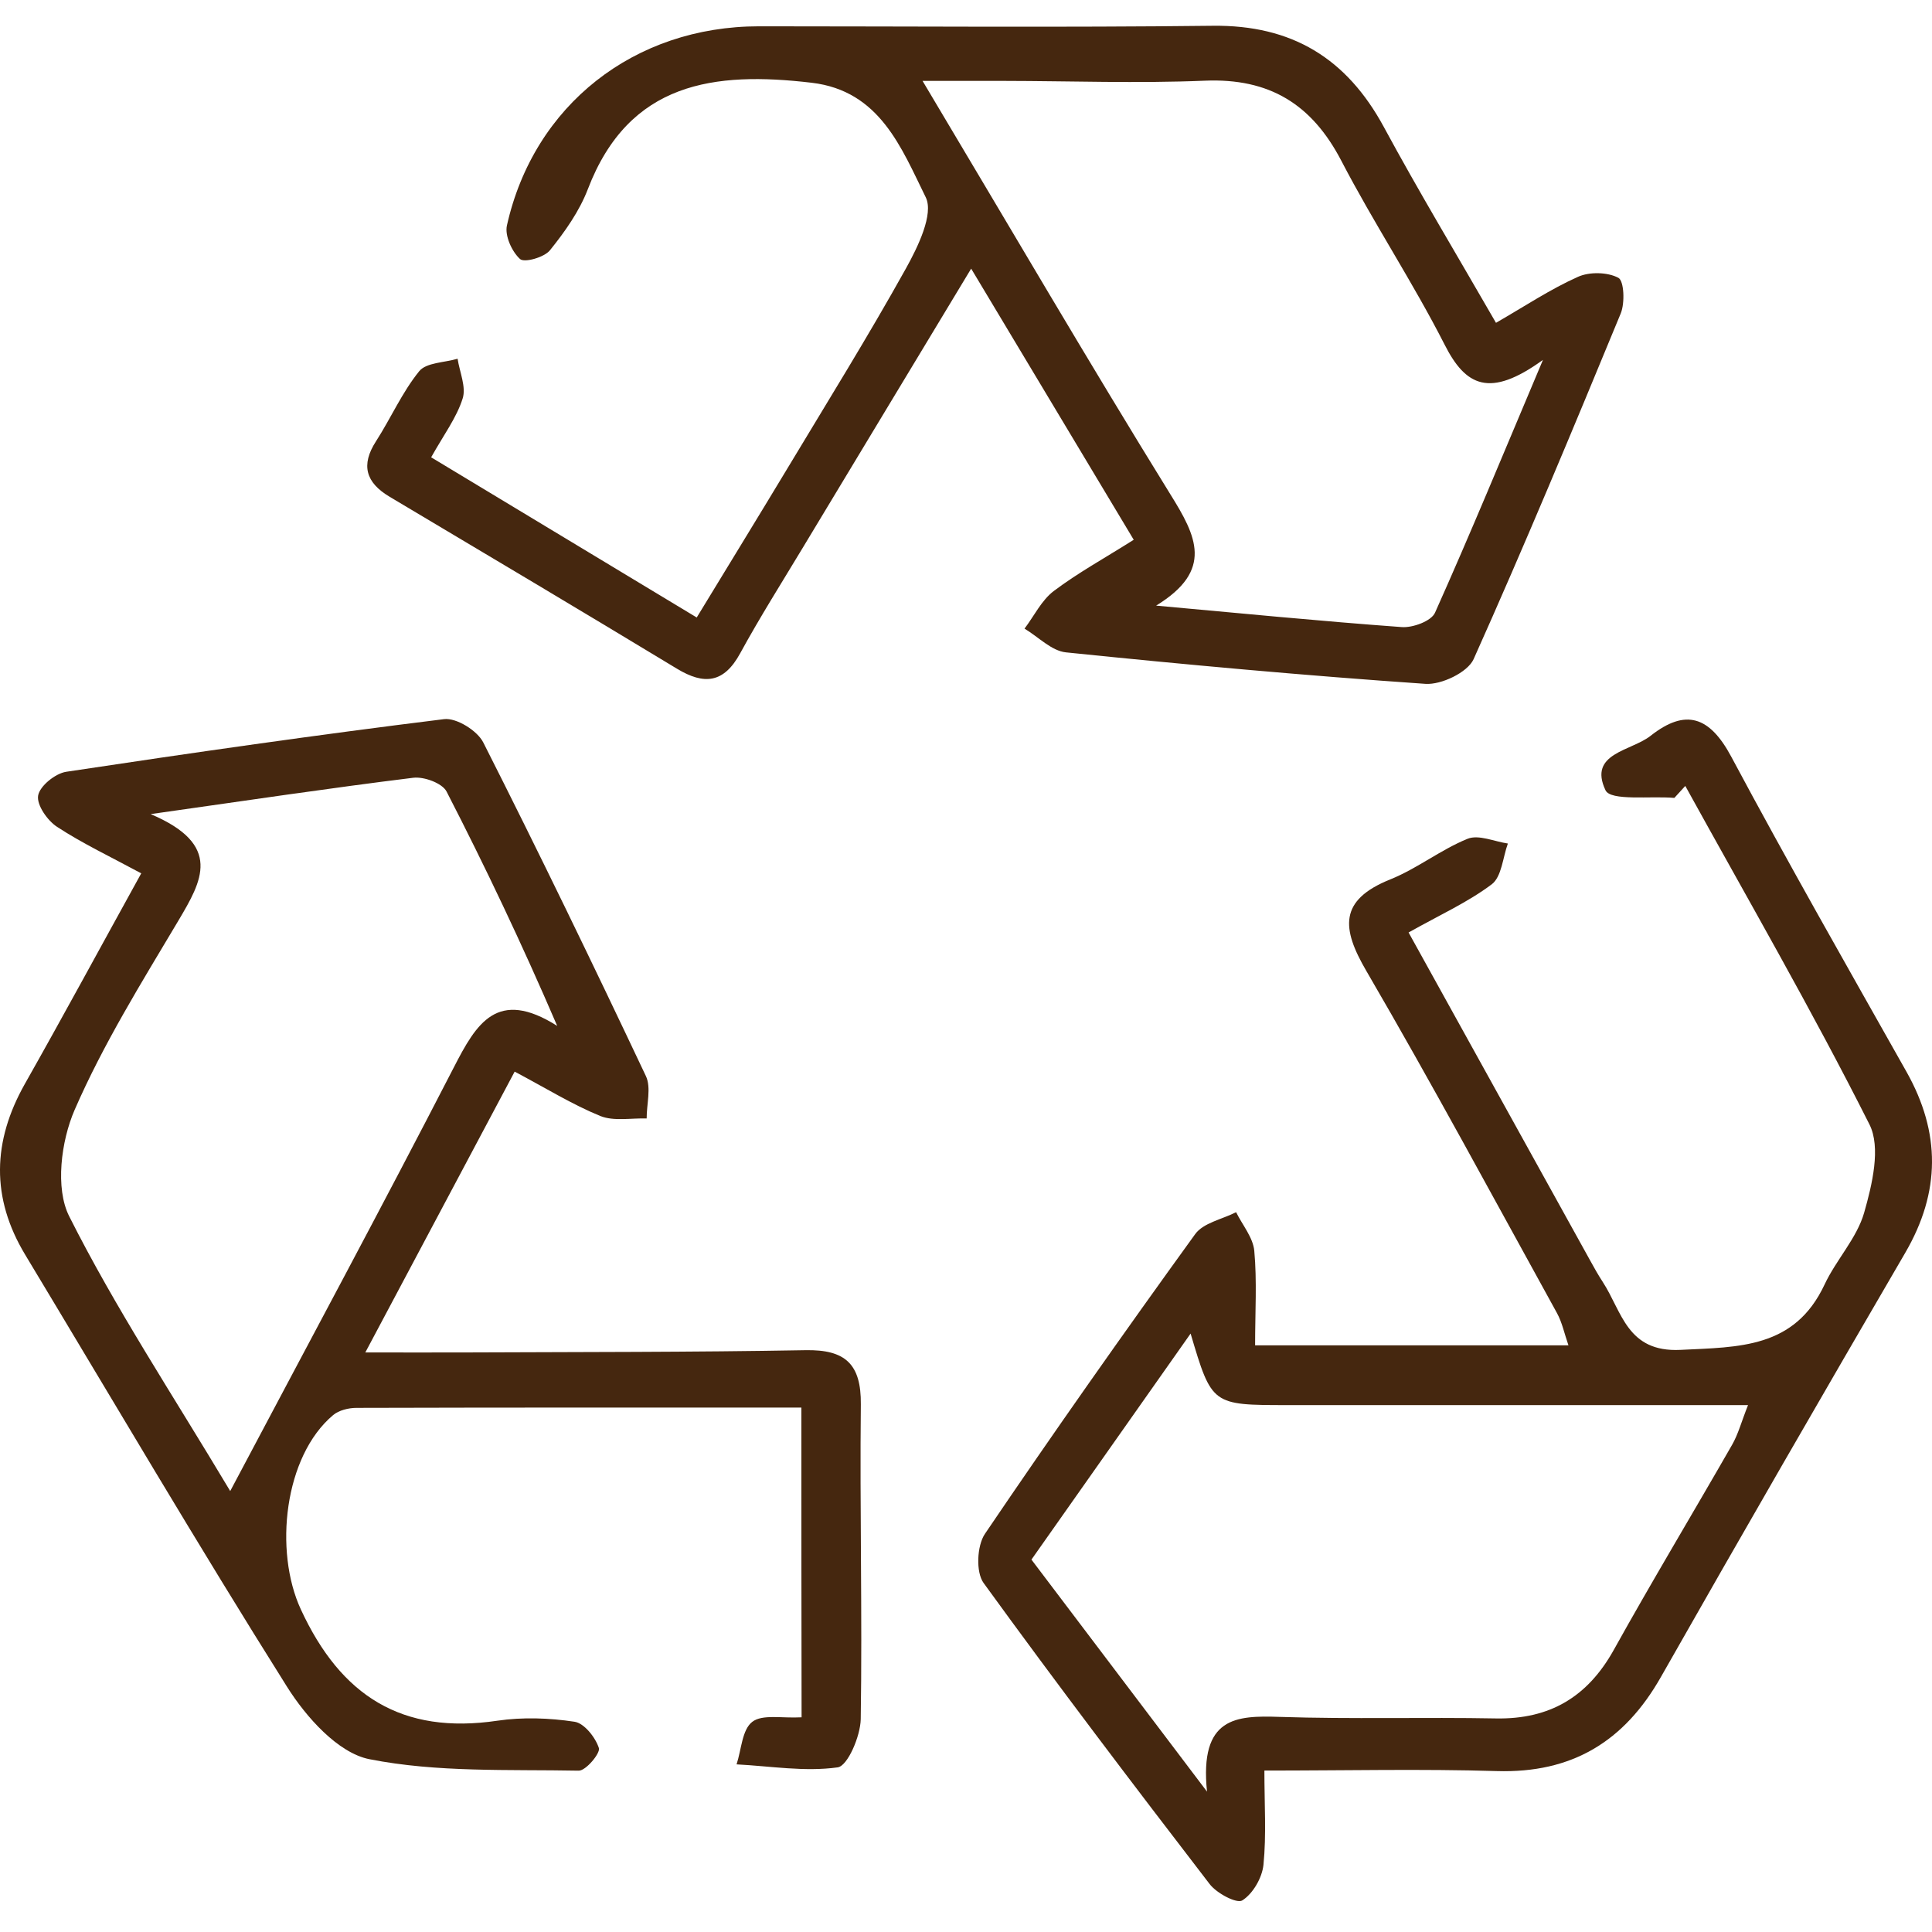
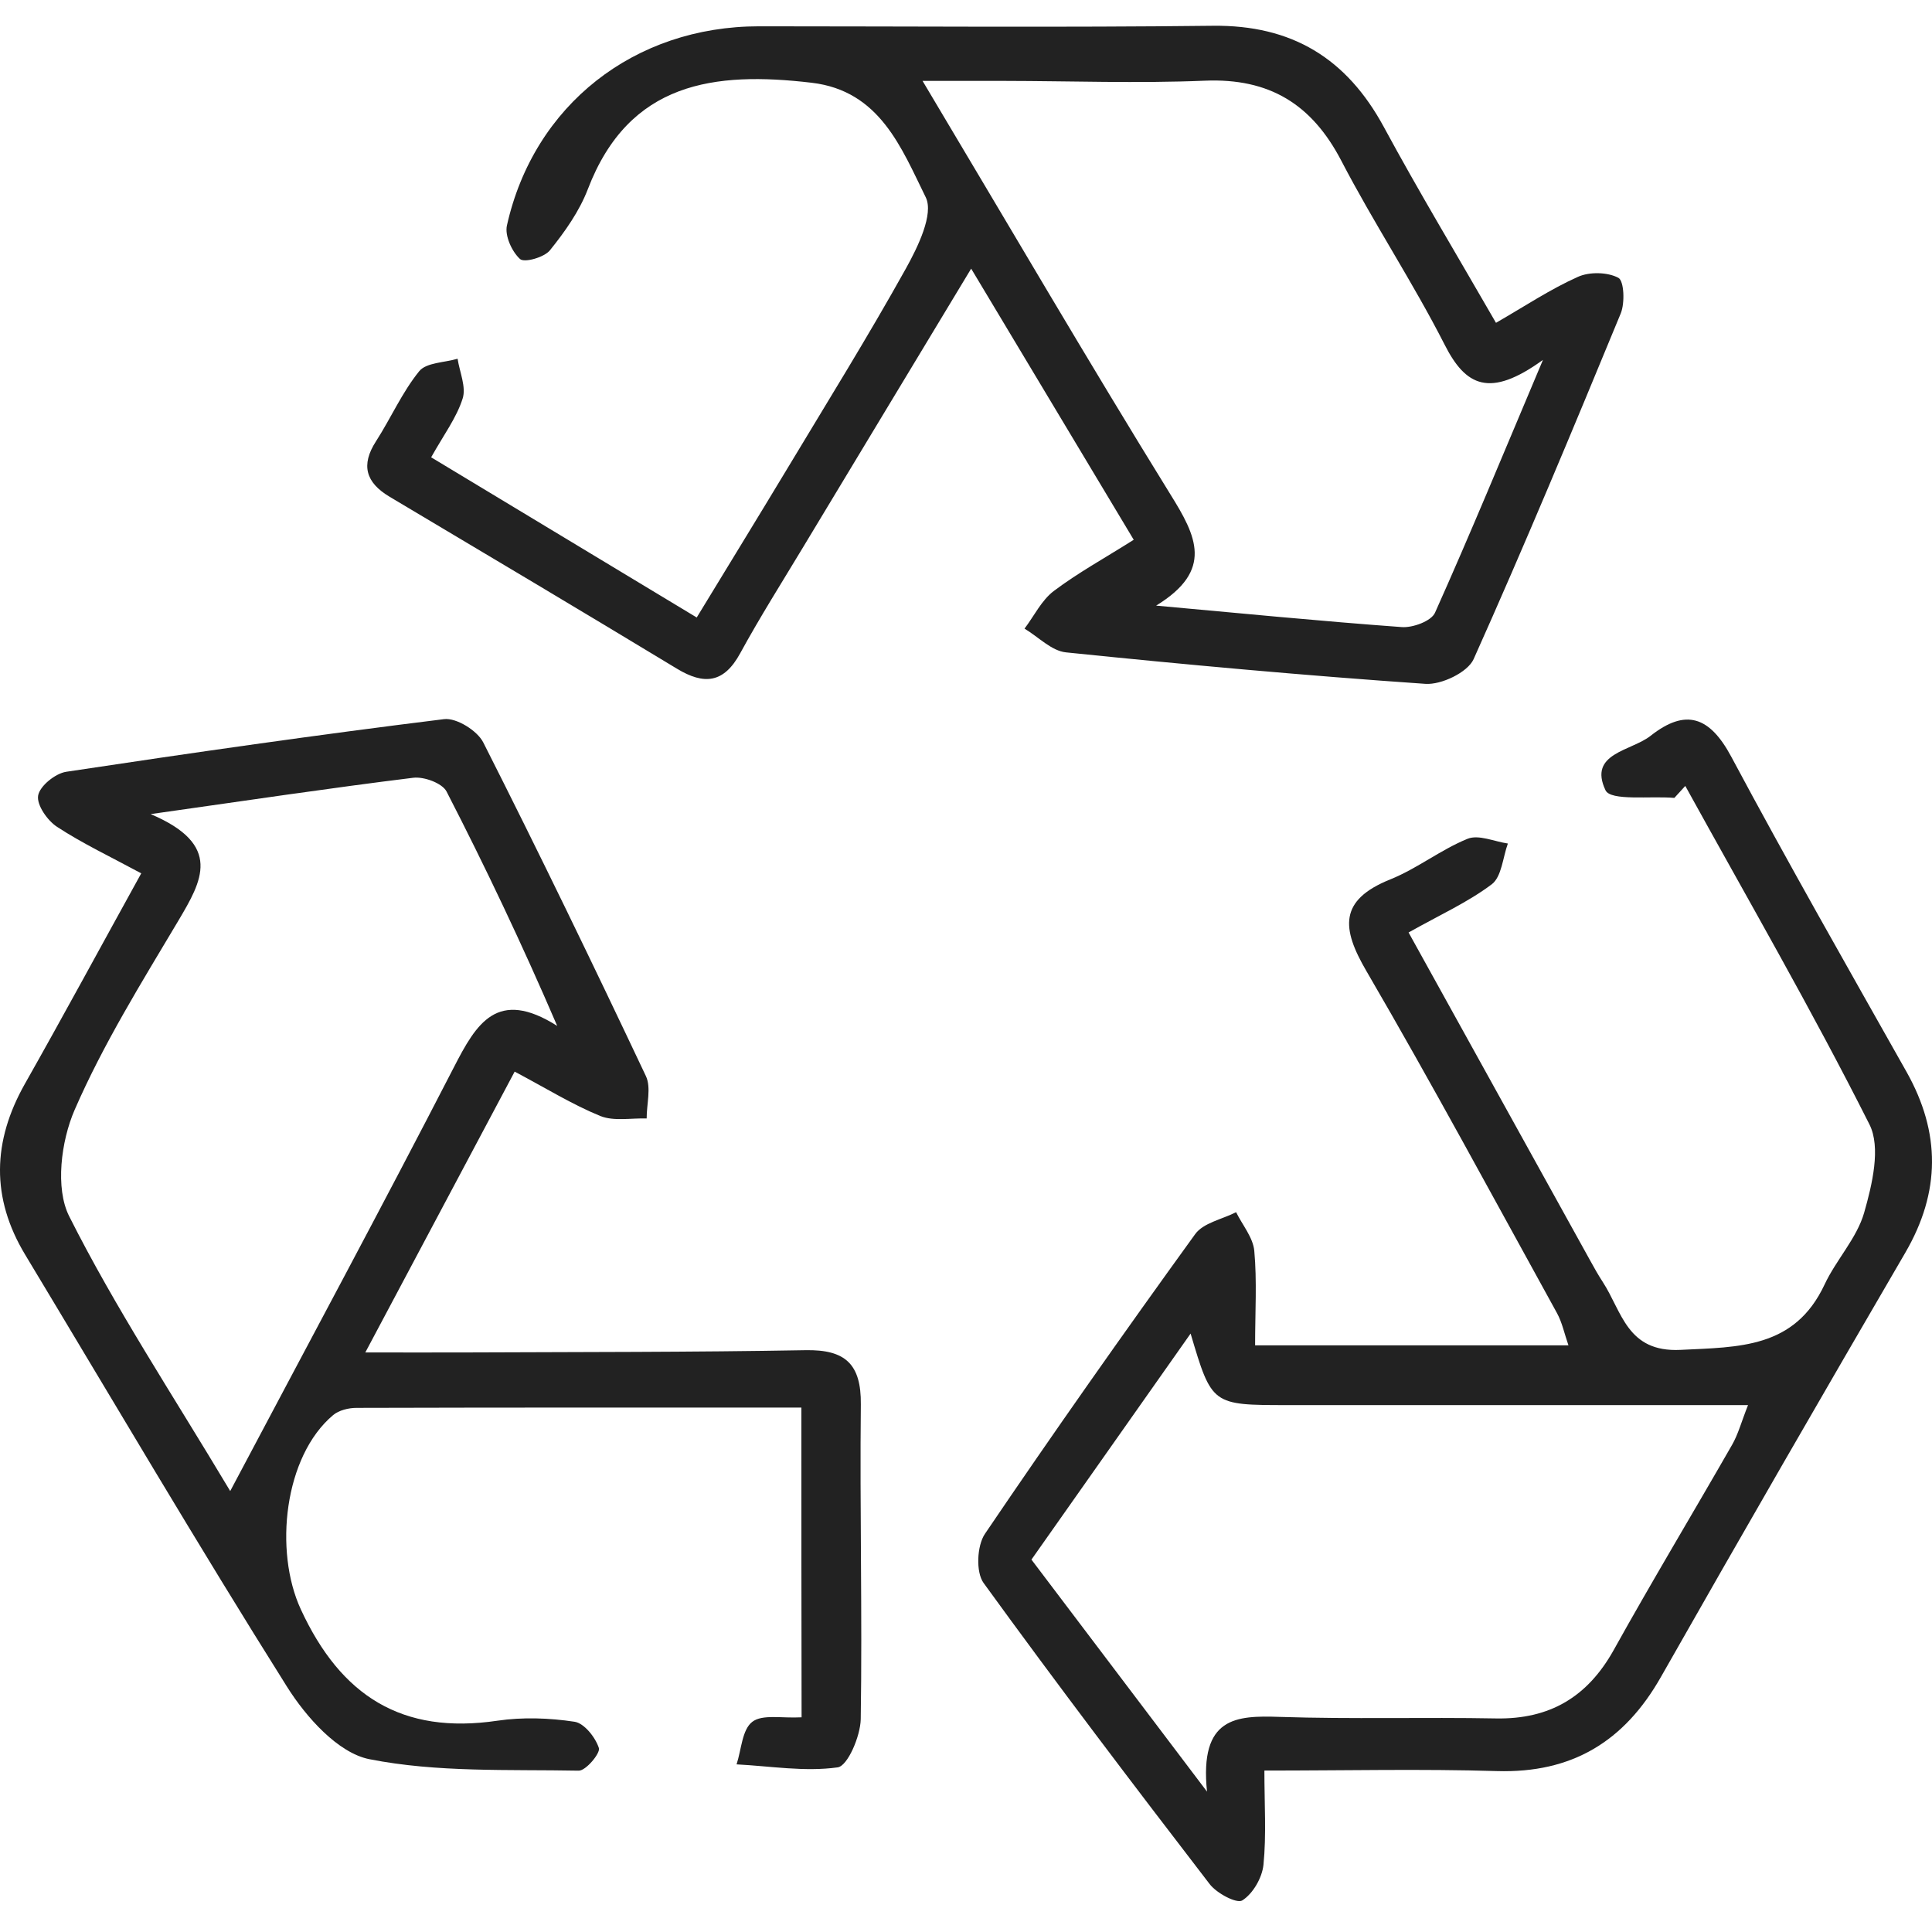
<svg xmlns="http://www.w3.org/2000/svg" width="150" height="150" viewBox="0 0 150 150" fill="none">
-   <path d="M129.996 61.949C128.137 61.788 125.052 62.205 124.651 61.356C123.289 58.471 126.638 58.319 128.145 57.133C130.885 54.969 132.744 55.634 134.411 58.743C138.81 66.973 143.442 75.09 148.026 83.224C150.678 87.944 150.67 92.543 147.929 97.255C141.551 108.201 135.212 119.18 128.954 130.198C126.109 135.214 122.047 137.682 116.213 137.506C110.371 137.33 104.514 137.466 98.167 137.466C98.167 140.094 98.327 142.458 98.095 144.782C97.991 145.792 97.278 147.026 96.452 147.547C96.019 147.819 94.457 146.994 93.912 146.272C87.974 138.548 82.084 130.791 76.363 122.898C75.754 122.056 75.85 120.005 76.467 119.091C81.78 111.246 87.237 103.498 92.79 95.821C93.423 94.939 94.89 94.667 95.971 94.114C96.46 95.108 97.285 96.077 97.382 97.111C97.598 99.459 97.446 101.847 97.446 104.451C105.748 104.451 113.569 104.451 121.774 104.451C121.454 103.53 121.285 102.68 120.885 101.951C115.989 93.072 111.189 84.145 106.084 75.387C104.153 72.078 103.937 69.89 107.935 68.279C110.027 67.438 111.854 65.971 113.945 65.122C114.803 64.777 116.021 65.338 117.07 65.491C116.678 66.572 116.59 68.071 115.82 68.656C113.945 70.066 111.75 71.052 109.362 72.398C114.17 81.084 118.801 89.45 123.433 97.816C123.753 98.401 124.082 98.986 124.443 99.539C125.941 101.847 126.326 105.004 130.469 104.804C135.028 104.579 139.331 104.692 141.655 99.739C142.553 97.816 144.163 96.141 144.732 94.154C145.357 91.966 146.046 89.082 145.141 87.295C140.661 78.392 135.661 69.754 130.845 61.019C130.541 61.348 130.268 61.644 129.996 61.949ZM93.712 139.101C93.119 133.299 95.971 133.187 99.345 133.299C104.946 133.483 110.564 133.315 116.165 133.419C120.332 133.491 123.257 131.744 125.284 128.114C128.265 122.753 131.43 117.497 134.483 112.168C134.956 111.343 135.204 110.381 135.717 109.091C123.433 109.091 111.693 109.091 99.962 109.091C94.088 109.091 94.088 109.091 92.438 103.538C88.207 109.54 84.184 115.261 80.081 121.087C84.448 126.864 88.679 132.458 93.712 139.101Z" fill="#45270F" />
-   <path d="M62.219 109.283C50.584 109.283 39.133 109.275 27.682 109.307C27.065 109.307 26.312 109.491 25.863 109.868C22.065 113.065 21.255 120.406 23.355 124.949C26.464 131.68 31.216 134.693 38.62 133.595C40.575 133.307 42.651 133.379 44.606 133.676C45.359 133.788 46.233 134.894 46.497 135.719C46.626 136.12 45.48 137.49 44.927 137.474C39.494 137.37 33.956 137.626 28.684 136.584C26.248 136.104 23.772 133.323 22.289 130.967C15.326 119.901 8.707 108.626 1.959 97.423C-0.709 93 -0.589 88.609 1.935 84.145C4.94 78.833 7.841 73.464 10.966 67.806C8.578 66.516 6.423 65.499 4.436 64.2C3.682 63.712 2.833 62.493 2.961 61.764C3.089 61.027 4.291 60.05 5.141 59.921C14.901 58.447 24.677 57.044 34.477 55.834C35.431 55.714 37.058 56.724 37.522 57.645C41.858 66.212 46.041 74.858 50.143 83.536C50.576 84.442 50.199 85.732 50.207 86.838C48.997 86.798 47.659 87.07 46.609 86.646C44.43 85.756 42.41 84.498 39.958 83.2C36.104 90.444 32.442 97.335 28.363 105.004C31.416 105.004 33.756 105.012 36.104 105.004C44.919 104.964 53.733 104.988 62.548 104.828C65.625 104.772 66.867 105.901 66.835 109.035C66.747 117.176 66.955 125.326 66.827 133.475C66.803 134.789 65.817 137.105 65.04 137.217C62.484 137.578 59.815 137.121 57.187 136.985C57.563 135.847 57.612 134.293 58.405 133.684C59.19 133.075 60.705 133.419 62.235 133.331C62.219 125.486 62.219 117.689 62.219 109.283ZM17.874 115.766C23.948 104.299 29.693 93.633 35.239 82.863C36.986 79.466 38.596 76.701 43.26 79.65C40.511 73.255 37.683 67.309 34.67 61.452C34.333 60.803 32.915 60.282 32.081 60.386C25.663 61.179 19.26 62.133 11.696 63.207C17.321 65.595 15.67 68.407 13.851 71.476C10.99 76.284 8.009 81.076 5.79 86.181C4.74 88.601 4.275 92.263 5.373 94.434C8.947 101.542 13.362 108.217 17.874 115.766Z" fill="#45270F" />
-   <path d="M88.022 41.908C83.823 34.904 79.808 28.213 75.401 20.857C70.841 28.421 66.594 35.441 62.363 42.468C60.713 45.209 58.998 47.918 57.467 50.722C56.201 53.046 54.671 53.198 52.555 51.916C45.143 47.429 37.69 42.997 30.246 38.566C28.403 37.468 27.994 36.114 29.196 34.255C30.35 32.46 31.216 30.465 32.546 28.822C33.099 28.141 34.509 28.157 35.527 27.852C35.687 28.894 36.208 30.048 35.919 30.945C35.447 32.436 34.453 33.758 33.475 35.505C40.263 39.6 46.962 43.639 54.094 47.942C56.506 43.975 58.846 40.169 61.153 36.338C64.246 31.194 67.412 26.097 70.329 20.857C71.266 19.174 72.508 16.618 71.875 15.319C69.992 11.505 68.317 7.05 63.02 6.425C55.48 5.535 48.837 6.337 45.64 14.687C44.983 16.401 43.861 17.988 42.699 19.43C42.258 19.983 40.712 20.416 40.375 20.111C39.742 19.535 39.181 18.3 39.357 17.507C41.449 8.148 49.254 2.042 58.934 2.042C70.673 2.042 82.421 2.138 94.16 2.001C100.298 1.929 104.545 4.518 107.438 9.854C110.155 14.879 113.103 19.775 116.148 25.064C118.4 23.766 120.371 22.451 122.503 21.498C123.4 21.089 124.811 21.121 125.652 21.57C126.093 21.81 126.165 23.517 125.837 24.326C122.126 33.317 118.392 42.3 114.41 51.179C113.945 52.205 111.901 53.182 110.667 53.094C101.356 52.453 92.053 51.604 82.765 50.65C81.643 50.538 80.618 49.448 79.544 48.807C80.289 47.821 80.866 46.603 81.82 45.882C83.703 44.464 85.794 43.318 88.022 41.908ZM89.761 47.02C96.115 47.597 102.47 48.222 108.832 48.687C109.69 48.751 111.124 48.222 111.413 47.573C114.145 41.475 116.693 35.289 119.795 27.941C115.644 30.953 113.785 29.96 112.166 26.77C109.69 21.907 106.661 17.331 104.145 12.491C101.853 8.084 98.551 6.056 93.543 6.265C88.35 6.481 83.142 6.289 77.941 6.281C76.058 6.281 74.175 6.281 71.627 6.281C78.382 17.595 84.488 28.061 90.859 38.366C92.886 41.619 94.256 44.272 89.761 47.02Z" fill="#45270F" />
+   <path d="M129.996 61.949C128.137 61.788 125.052 62.205 124.651 61.356C123.289 58.471 126.638 58.319 128.145 57.133C130.885 54.969 132.744 55.634 134.411 58.743C138.81 66.973 143.442 75.09 148.026 83.224C150.678 87.944 150.67 92.543 147.929 97.255C141.551 108.201 135.212 119.18 128.954 130.198C126.109 135.214 122.047 137.682 116.213 137.506C110.371 137.33 104.514 137.466 98.167 137.466C98.167 140.094 98.327 142.458 98.095 144.782C97.991 145.792 97.278 147.026 96.452 147.547C96.019 147.819 94.457 146.994 93.912 146.272C87.974 138.548 82.084 130.791 76.363 122.898C75.754 122.056 75.85 120.005 76.467 119.091C81.78 111.246 87.237 103.498 92.79 95.821C93.423 94.939 94.89 94.667 95.971 94.114C96.46 95.108 97.285 96.077 97.382 97.111C97.598 99.459 97.446 101.847 97.446 104.451C105.748 104.451 113.569 104.451 121.774 104.451C121.454 103.53 121.285 102.68 120.885 101.951C115.989 93.072 111.189 84.145 106.084 75.387C104.153 72.078 103.937 69.89 107.935 68.279C110.027 67.438 111.854 65.971 113.945 65.122C114.803 64.777 116.021 65.338 117.07 65.491C116.678 66.572 116.59 68.071 115.82 68.656C113.945 70.066 111.75 71.052 109.362 72.398C114.17 81.084 118.801 89.45 123.433 97.816C123.753 98.401 124.082 98.986 124.443 99.539C125.941 101.847 126.326 105.004 130.469 104.804C135.028 104.579 139.331 104.692 141.655 99.739C142.553 97.816 144.163 96.141 144.732 94.154C145.357 91.966 146.046 89.082 145.141 87.295C140.661 78.392 135.661 69.754 130.845 61.019C130.541 61.348 130.268 61.644 129.996 61.949ZM93.712 139.101C93.119 133.299 95.971 133.187 99.345 133.299C104.946 133.483 110.564 133.315 116.165 133.419C120.332 133.491 123.257 131.744 125.284 128.114C128.265 122.753 131.43 117.497 134.483 112.168C134.956 111.343 135.204 110.381 135.717 109.091C123.433 109.091 111.693 109.091 99.962 109.091C94.088 109.091 94.088 109.091 92.438 103.538C88.207 109.54 84.184 115.261 80.081 121.087C84.448 126.864 88.679 132.458 93.712 139.101Z" fill="#222222" />
+   <path d="M62.219 109.283C50.584 109.283 39.133 109.275 27.682 109.307C27.065 109.307 26.312 109.491 25.863 109.868C22.065 113.065 21.255 120.406 23.355 124.949C26.464 131.68 31.216 134.693 38.62 133.595C40.575 133.307 42.651 133.379 44.606 133.676C45.359 133.788 46.233 134.894 46.497 135.719C46.626 136.12 45.48 137.49 44.927 137.474C39.494 137.37 33.956 137.626 28.684 136.584C26.248 136.104 23.772 133.323 22.289 130.967C15.326 119.901 8.707 108.626 1.959 97.423C-0.709 93 -0.589 88.609 1.935 84.145C4.94 78.833 7.841 73.464 10.966 67.806C8.578 66.516 6.423 65.499 4.436 64.2C3.682 63.712 2.833 62.493 2.961 61.764C3.089 61.027 4.291 60.05 5.141 59.921C14.901 58.447 24.677 57.044 34.477 55.834C35.431 55.714 37.058 56.724 37.522 57.645C41.858 66.212 46.041 74.858 50.143 83.536C50.576 84.442 50.199 85.732 50.207 86.838C48.997 86.798 47.659 87.07 46.609 86.646C44.43 85.756 42.41 84.498 39.958 83.2C36.104 90.444 32.442 97.335 28.363 105.004C31.416 105.004 33.756 105.012 36.104 105.004C44.919 104.964 53.733 104.988 62.548 104.828C65.625 104.772 66.867 105.901 66.835 109.035C66.747 117.176 66.955 125.326 66.827 133.475C66.803 134.789 65.817 137.105 65.04 137.217C62.484 137.578 59.815 137.121 57.187 136.985C57.563 135.847 57.612 134.293 58.405 133.684C59.19 133.075 60.705 133.419 62.235 133.331C62.219 125.486 62.219 117.689 62.219 109.283ZM17.874 115.766C23.948 104.299 29.693 93.633 35.239 82.863C36.986 79.466 38.596 76.701 43.26 79.65C40.511 73.255 37.683 67.309 34.67 61.452C34.333 60.803 32.915 60.282 32.081 60.386C25.663 61.179 19.26 62.133 11.696 63.207C17.321 65.595 15.67 68.407 13.851 71.476C10.99 76.284 8.009 81.076 5.79 86.181C4.74 88.601 4.275 92.263 5.373 94.434C8.947 101.542 13.362 108.217 17.874 115.766Z" fill="#222222" />
+   <path d="M88.022 41.908C83.823 34.904 79.808 28.213 75.401 20.857C70.841 28.421 66.594 35.441 62.363 42.468C60.713 45.209 58.998 47.918 57.467 50.722C56.201 53.046 54.671 53.198 52.555 51.916C45.143 47.429 37.69 42.997 30.246 38.566C28.403 37.468 27.994 36.114 29.196 34.255C30.35 32.46 31.216 30.465 32.546 28.822C33.099 28.141 34.509 28.157 35.527 27.852C35.687 28.894 36.208 30.048 35.919 30.945C35.447 32.436 34.453 33.758 33.475 35.505C40.263 39.6 46.962 43.639 54.094 47.942C56.506 43.975 58.846 40.169 61.153 36.338C64.246 31.194 67.412 26.097 70.329 20.857C71.266 19.174 72.508 16.618 71.875 15.319C69.992 11.505 68.317 7.05 63.02 6.425C55.48 5.535 48.837 6.337 45.64 14.687C44.983 16.401 43.861 17.988 42.699 19.43C42.258 19.983 40.712 20.416 40.375 20.111C39.742 19.535 39.181 18.3 39.357 17.507C41.449 8.148 49.254 2.042 58.934 2.042C70.673 2.042 82.421 2.138 94.16 2.001C100.298 1.929 104.545 4.518 107.438 9.854C110.155 14.879 113.103 19.775 116.148 25.064C118.4 23.766 120.371 22.451 122.503 21.498C123.4 21.089 124.811 21.121 125.652 21.57C126.093 21.81 126.165 23.517 125.837 24.326C122.126 33.317 118.392 42.3 114.41 51.179C113.945 52.205 111.901 53.182 110.667 53.094C101.356 52.453 92.053 51.604 82.765 50.65C81.643 50.538 80.618 49.448 79.544 48.807C80.289 47.821 80.866 46.603 81.82 45.882C83.703 44.464 85.794 43.318 88.022 41.908ZM89.761 47.02C96.115 47.597 102.47 48.222 108.832 48.687C109.69 48.751 111.124 48.222 111.413 47.573C114.145 41.475 116.693 35.289 119.795 27.941C115.644 30.953 113.785 29.96 112.166 26.77C109.69 21.907 106.661 17.331 104.145 12.491C101.853 8.084 98.551 6.056 93.543 6.265C88.35 6.481 83.142 6.289 77.941 6.281C76.058 6.281 74.175 6.281 71.627 6.281C78.382 17.595 84.488 28.061 90.859 38.366C92.886 41.619 94.256 44.272 89.761 47.02Z" fill="#222222" />
</svg>
